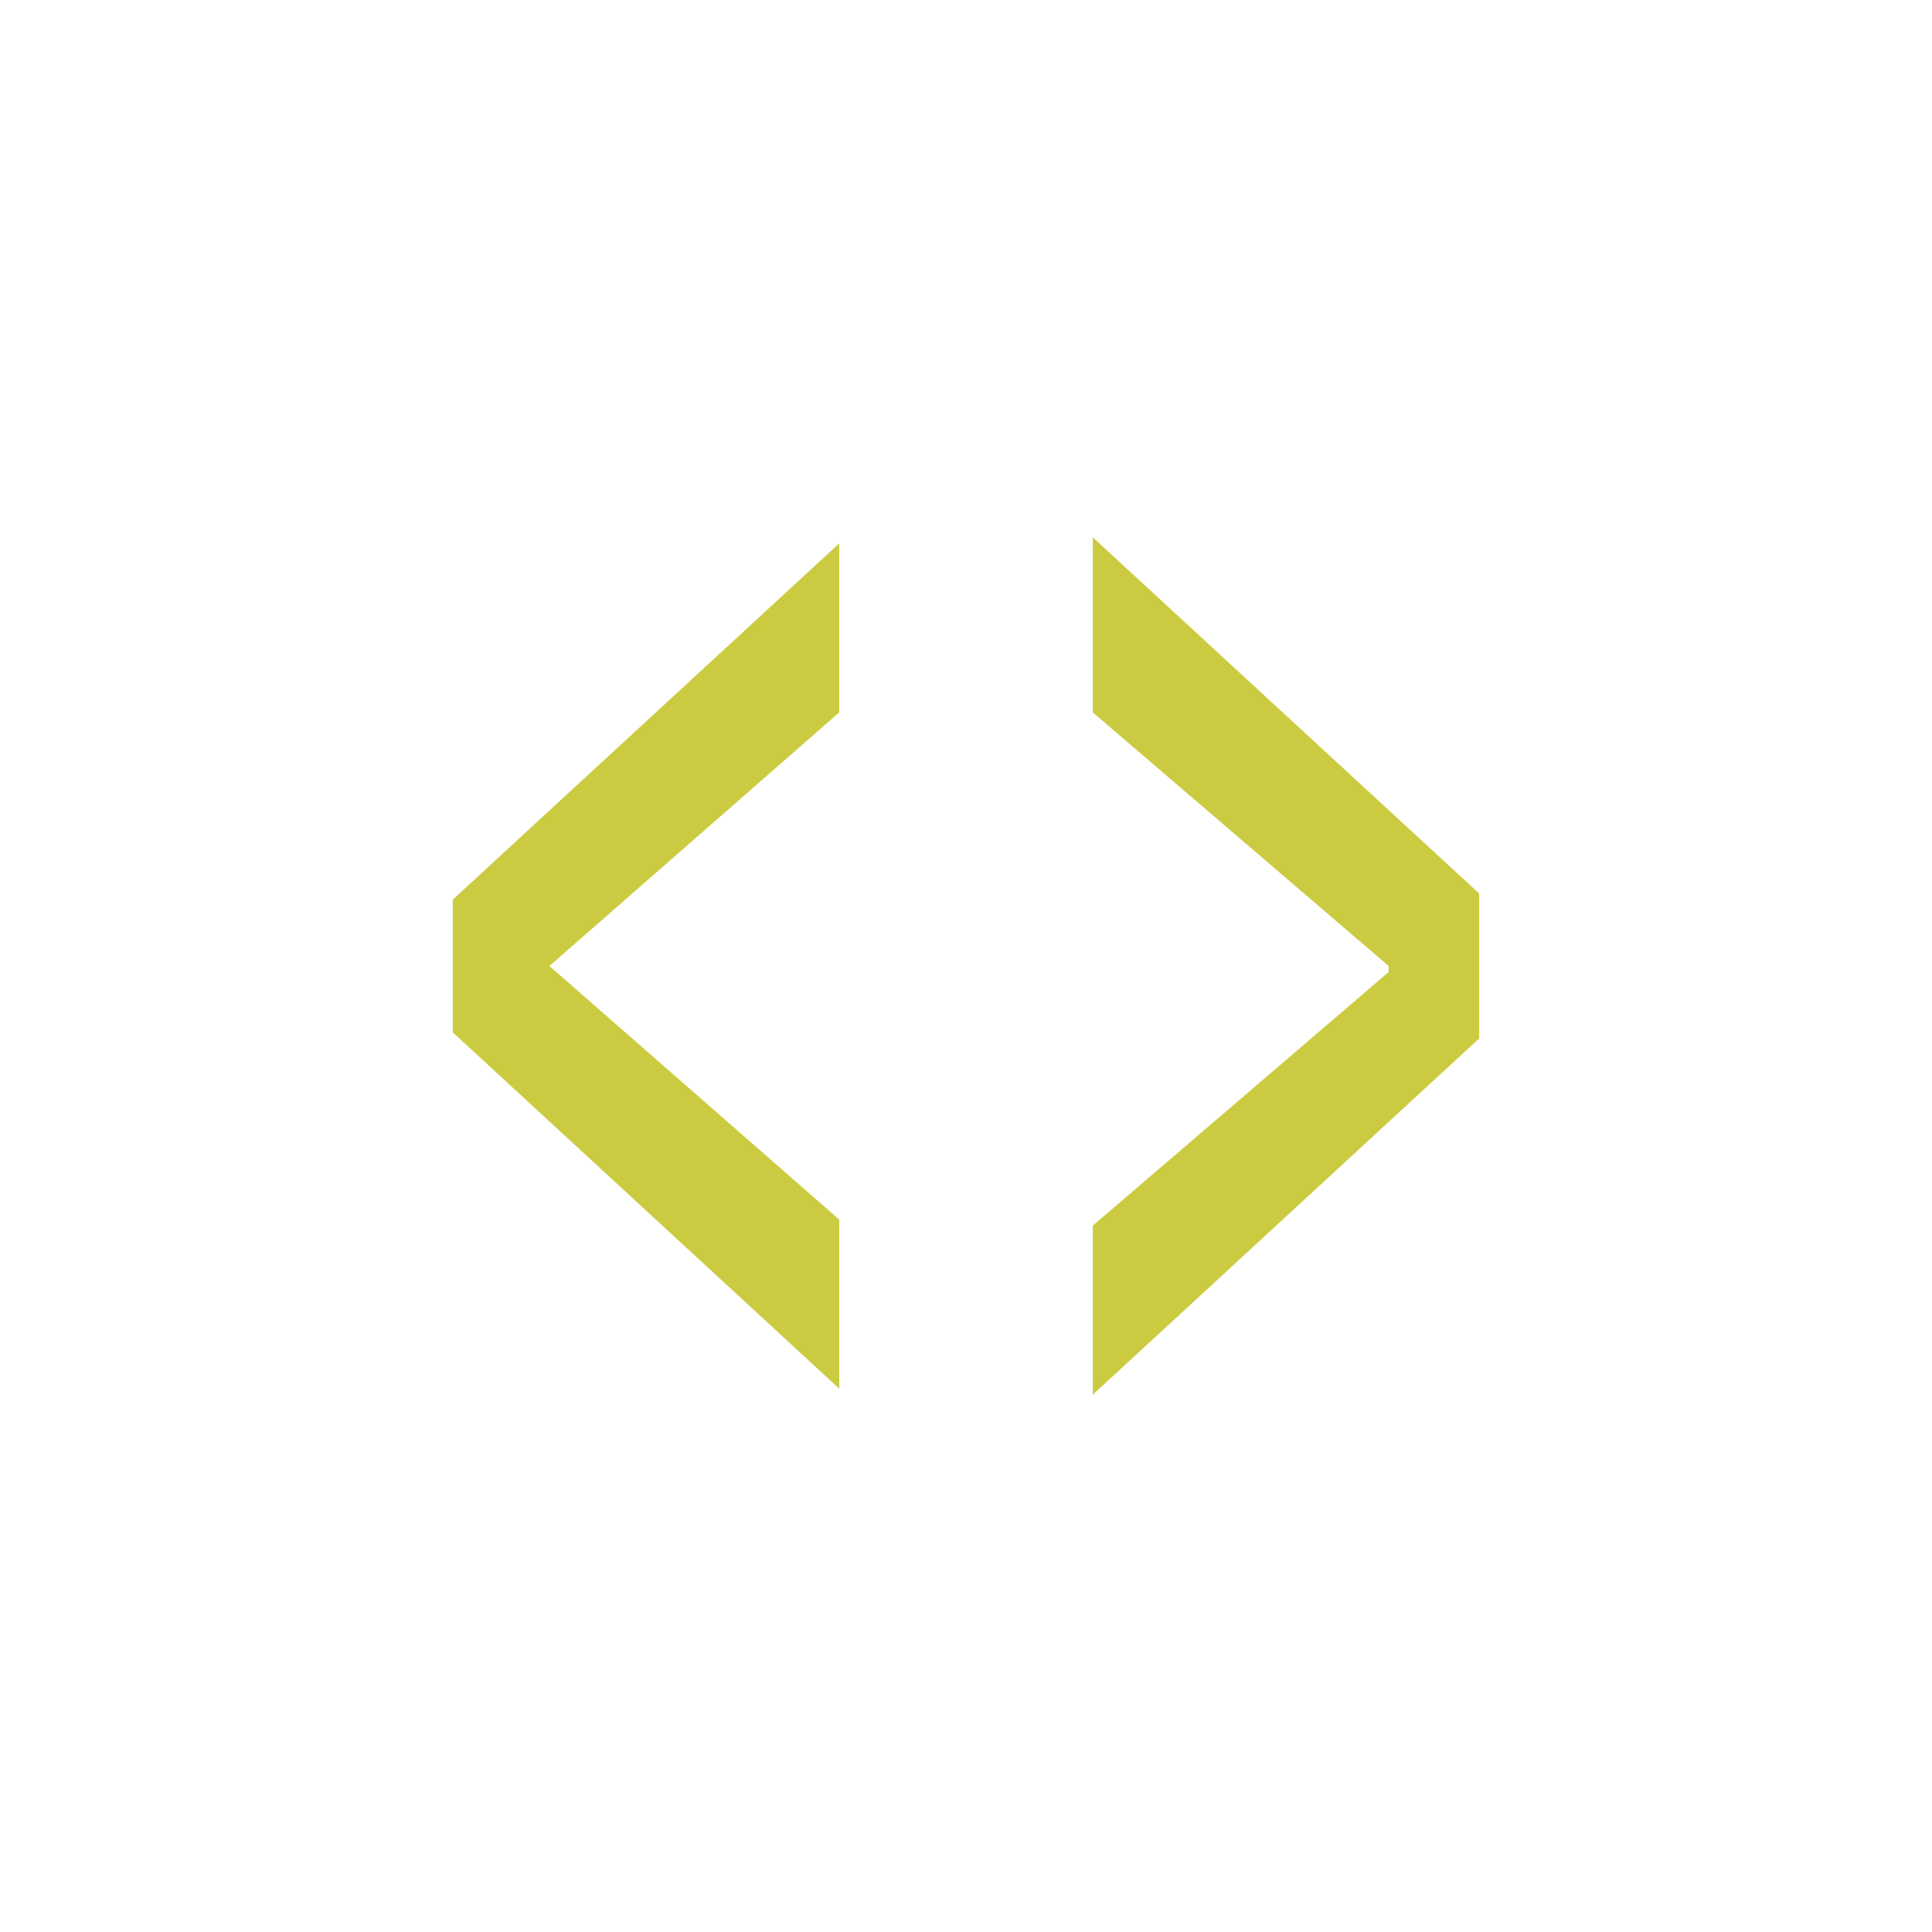
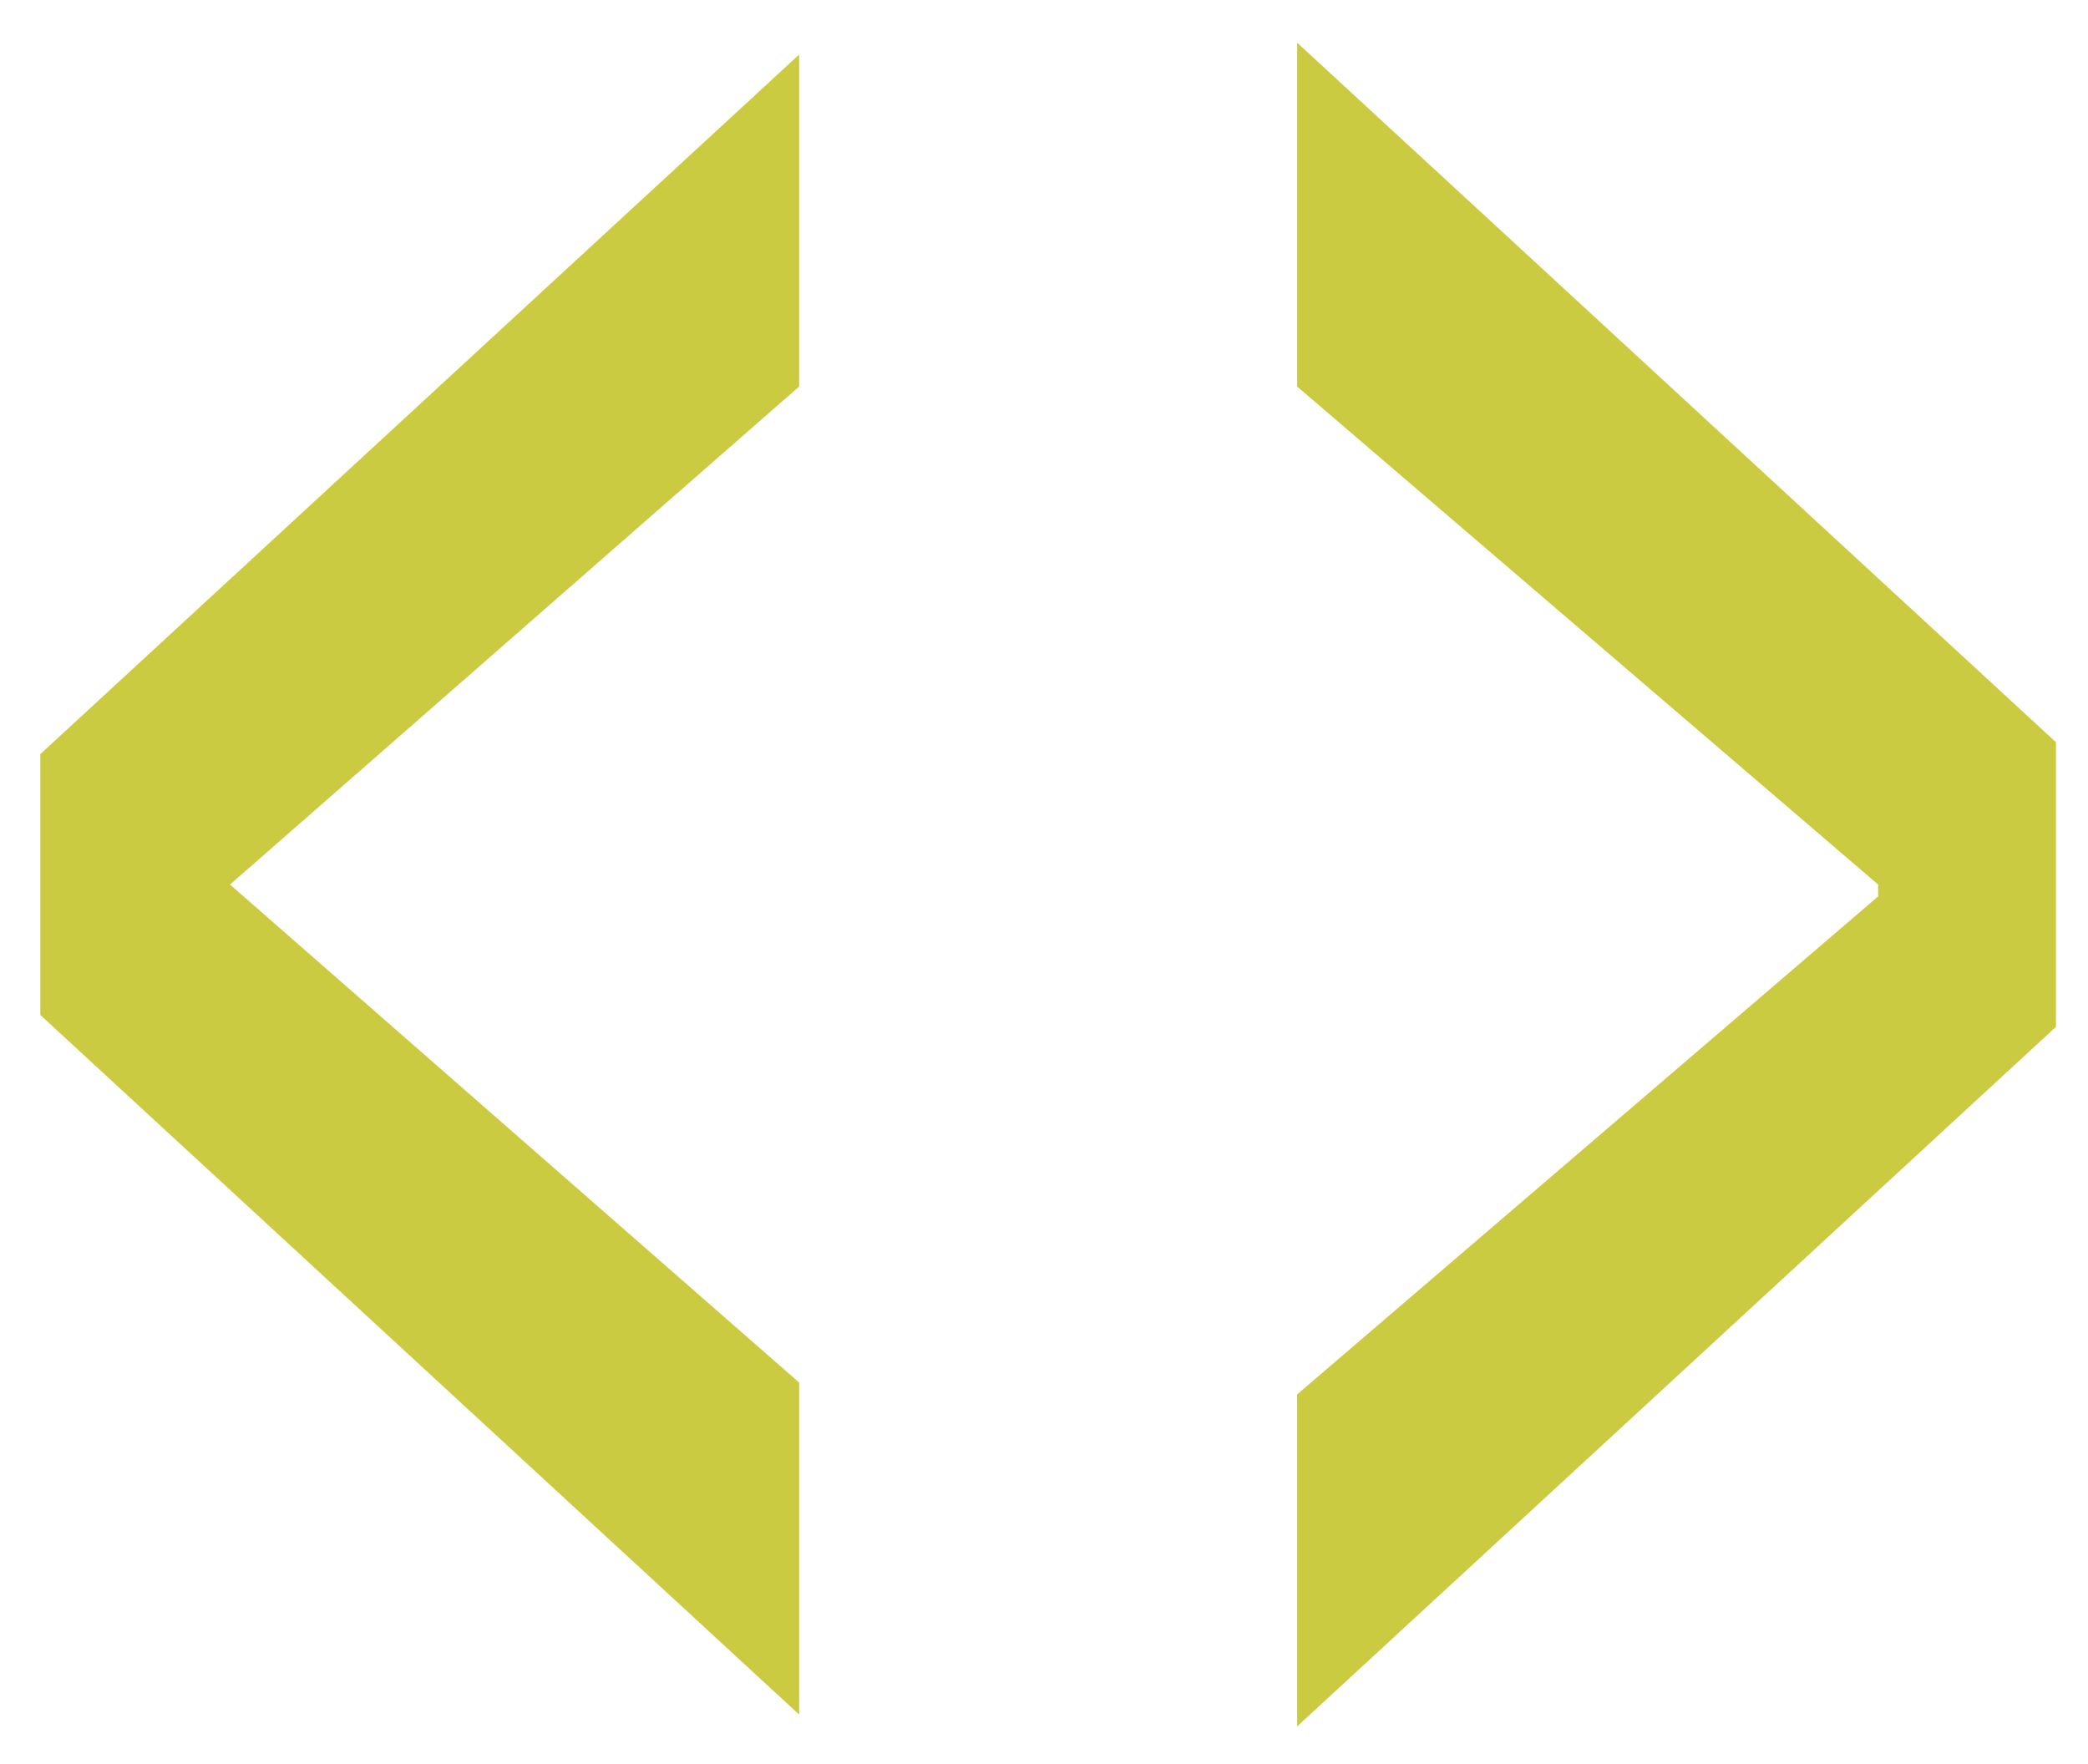
- <svg xmlns="http://www.w3.org/2000/svg" style="fill: #cbcb41;" viewBox="0 0 32 32">
-   <path color="currentColor" d="M7.5 14.9L13.9 9v2.8L9.1 16l4.8 4.2V23l-6.4-5.9v-2.2zm17 2.3l-6.4 5.9v-2.8l4.9-4.2V16l-4.9-4.2V8.9l6.4 5.9v2.4z" />
+ <svg xmlns="http://www.w3.org/2000/svg" role="img" viewBox="7.16 8.54 17.61 14.87">
+   <style>svg {fill:#cbcb41}</style>
+   <path d="M7.5 14.9L13.9 9v2.8L9.1 16l4.8 4.2V23l-6.4-5.9v-2.2zm17 2.3l-6.4 5.9v-2.8l4.9-4.2V16l-4.9-4.2V8.9l6.4 5.9v2.4z" color="currentColor" />
</svg>
